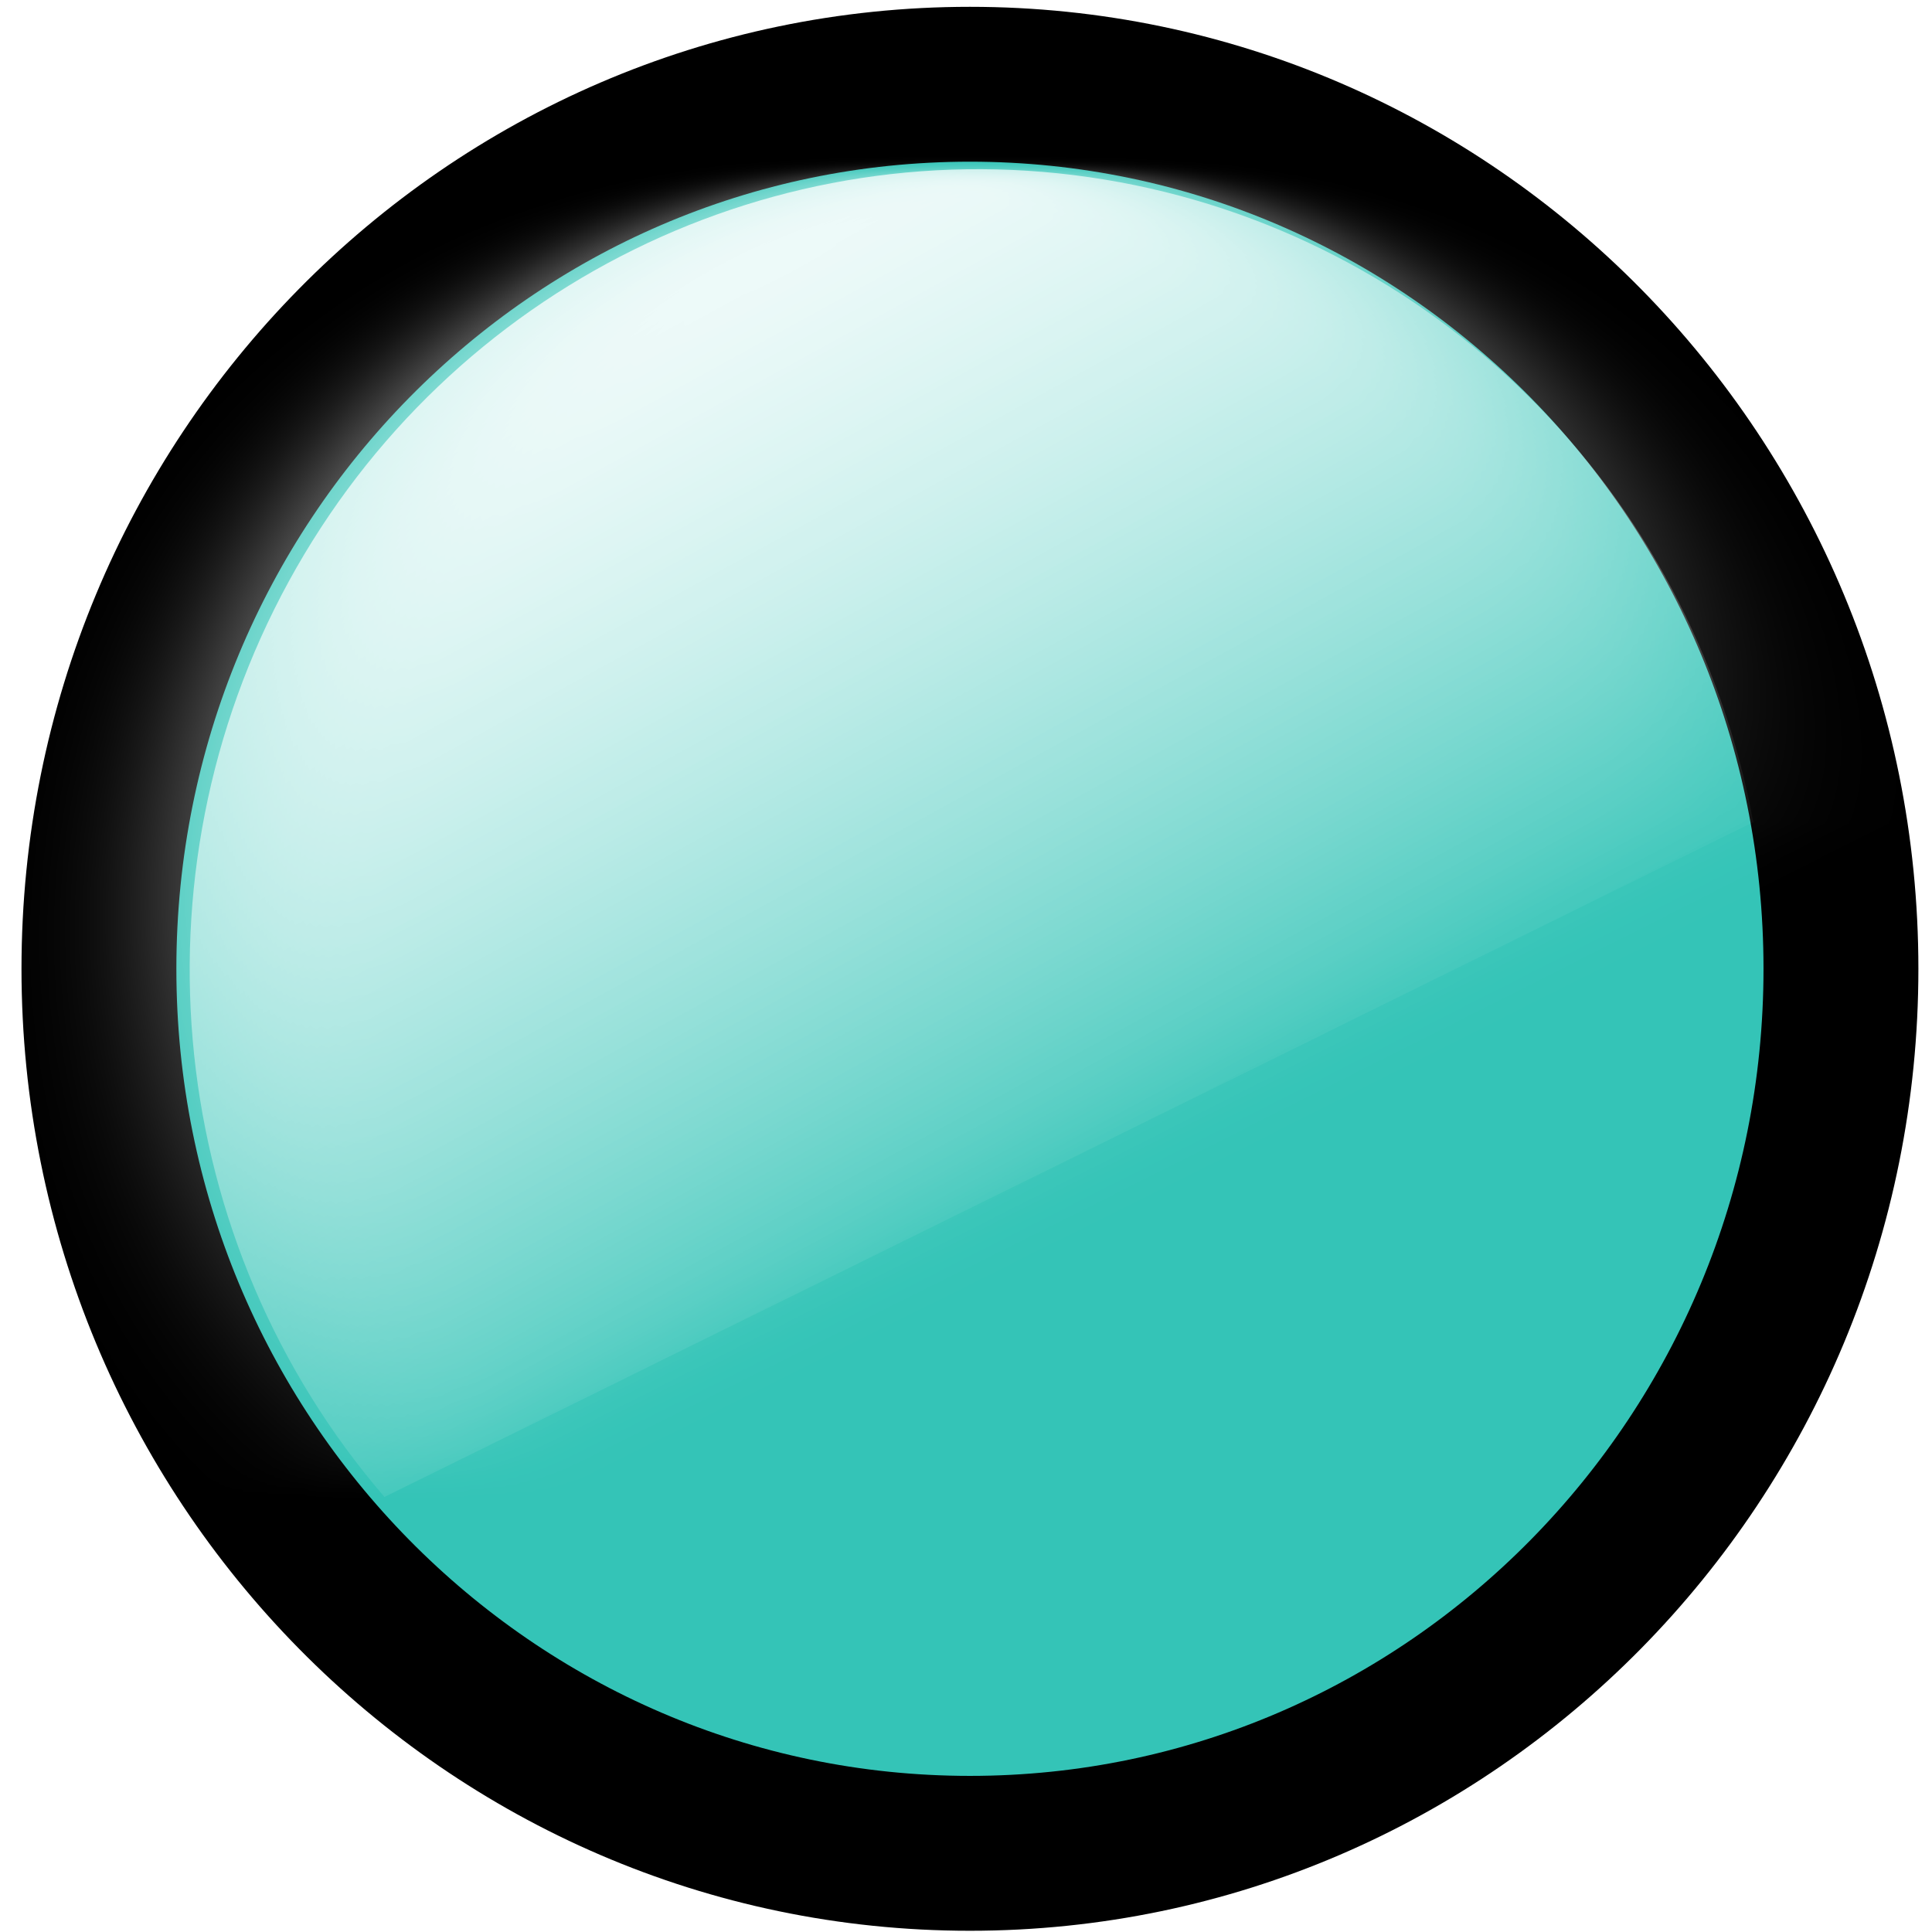
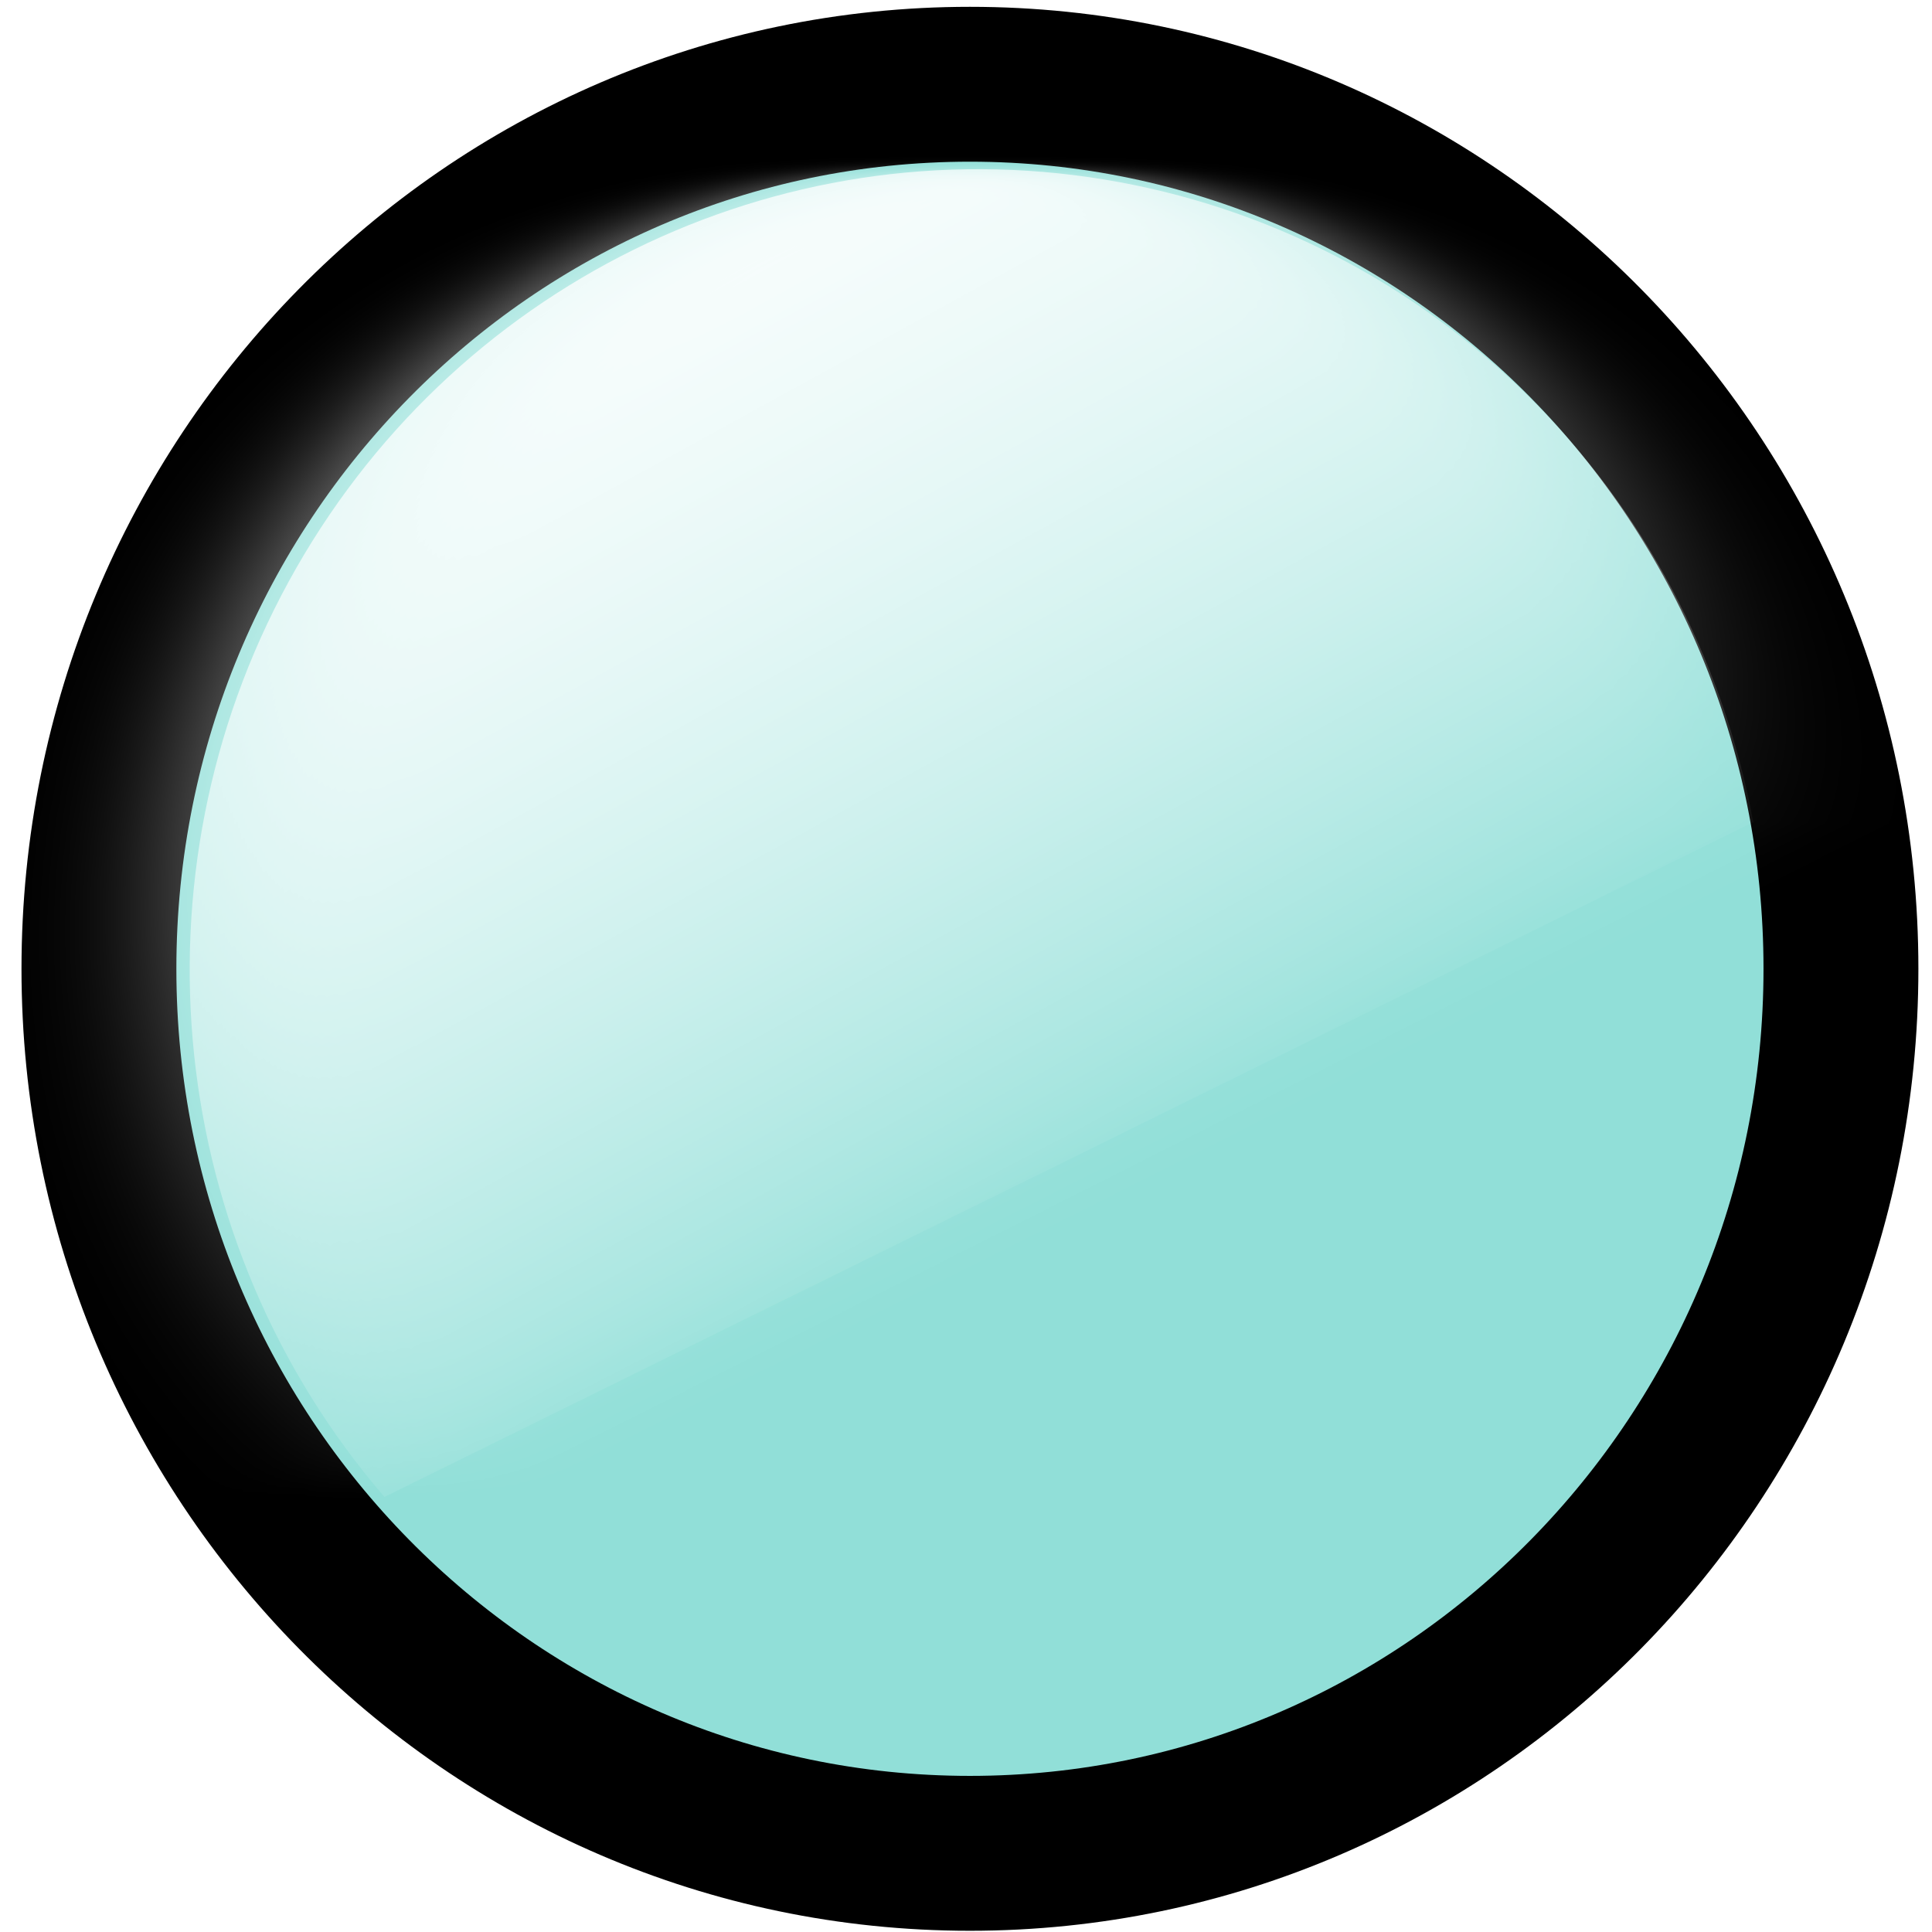
<svg xmlns="http://www.w3.org/2000/svg" xmlns:xlink="http://www.w3.org/1999/xlink" width="24" height="24" viewBox="0 0 24 24" id="svg2" version="1.1">
  <defs id="defs4">
    <filter style="color-interpolation-filters:sRGB" id="filter3798">
      <feGaussianBlur id="feGaussianBlur3800" stdDeviation="5" result="result91" />
      <feComposite id="feComposite3802" in2="result91" in="SourceGraphic" operator="over" />
    </filter>
    <linearGradient id="linearGradient3759">
      <stop style="stop-color:#ffffff;stop-opacity:1;" offset="0" id="stop3761" />
      <stop style="stop-color:#ffffff;stop-opacity:0;" offset="1" id="stop3763" />
    </linearGradient>
    <filter style="color-interpolation-filters:sRGB" id="filter4192">
      <feGaussianBlur id="feGaussianBlur4194" stdDeviation="5" result="result91" />
      <feComposite id="feComposite4196" in2="result91" in="SourceGraphic" operator="over" />
    </filter>
    <filter style="color-interpolation-filters:sRGB" id="filter3798-5">
      <feGaussianBlur id="feGaussianBlur3800-8" stdDeviation="5" result="result91" />
      <feComposite id="feComposite3802-8" in2="result91" in="SourceGraphic" operator="over" />
    </filter>
    <linearGradient xlink:href="#linearGradient3759" id="linearGradient4065" gradientUnits="userSpaceOnUse" x1="235.175" y1="553.73" x2="261.176" y2="438.678" />
    <filter style="color-interpolation-filters:sRGB" id="filter3798-5-2">
      <feGaussianBlur id="feGaussianBlur3800-8-4" stdDeviation="5" result="result91" />
      <feComposite id="feComposite3802-8-9" in2="result91" in="SourceGraphic" operator="over" />
    </filter>
  </defs>
  <g id="layer2" style="display:inline" transform="translate(-14.52806,-241.2333)">
-     <ellipse ry="10.988" rx="10.82" cy="253.268" cx="26.577" style="display:inline;fill:#00b5a5;fill-opacity:0.796;fill-rule:evenodd;stroke:#000000;stroke-width:1.924;stroke-linecap:butt;stroke-linejoin:miter;stroke-miterlimit:4;stroke-dasharray:none;stroke-opacity:1" id="path2985" />
+     <ellipse ry="10.988" rx="10.82" cy="253.268" cx="26.577" style="display:inline;fill:#00b5a5;fill-opacity:0.433;fill-rule:evenodd;stroke:#000000;stroke-width:1.924;stroke-linecap:butt;stroke-linejoin:miter;stroke-miterlimit:4;stroke-dasharray:none;stroke-opacity:1" id="path2985" />
  </g>
  <g id="layer1" transform="translate(-240.2405,-784.6365)" style="display:inline" />
  <g id="layer3" transform="translate(-14.52806,-241.2333)" style="display:inline">
    <path d="m 314.286,460.934 a 65.714,65.714 0 0 1 -43.418,61.816 65.714,65.714 0 0 1 -72.881,-19.869 65.714,65.714 0 0 1 -6.038,-75.299" id="path2989" style="display:inline;opacity:1;fill:url(#linearGradient4065);fill-opacity:1;fill-rule:evenodd;stroke:none;stroke-opacity:1;filter:url(#filter3798-5-2)" transform="matrix(-0.1122553,0.09960517,-0.09808238,-0.1139982,99.79351,281.0701)" />
  </g>
</svg>
